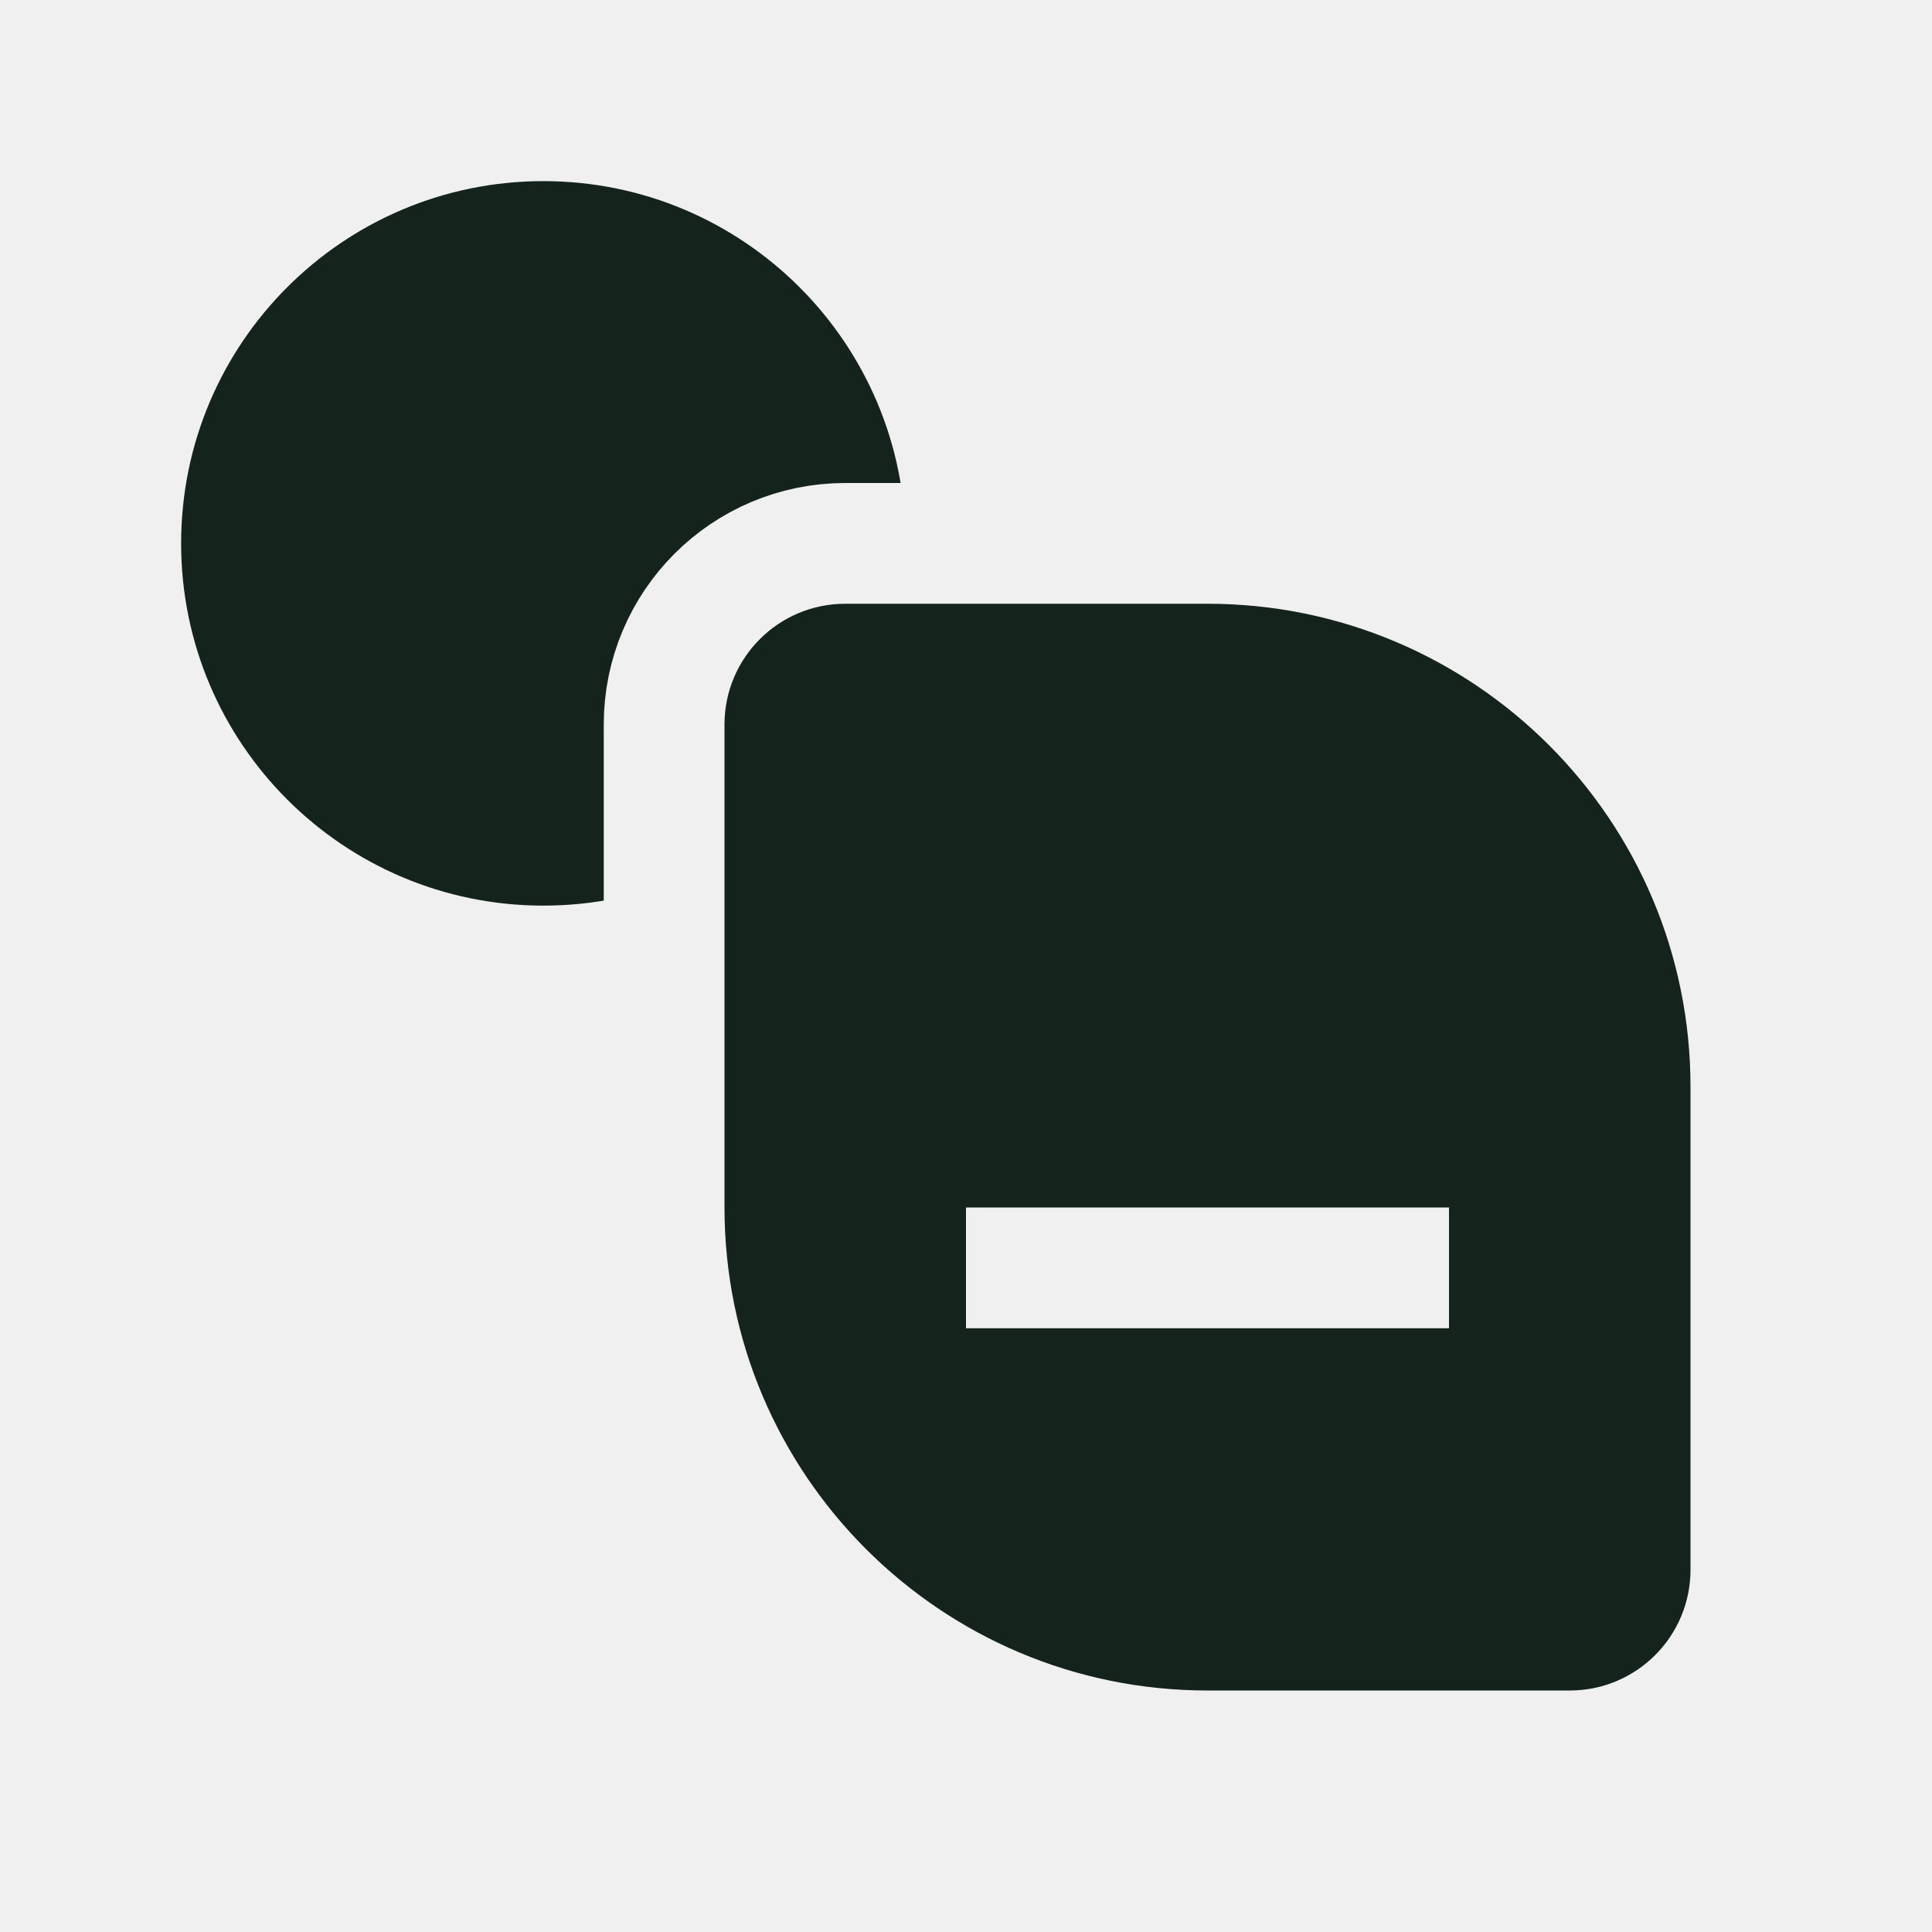
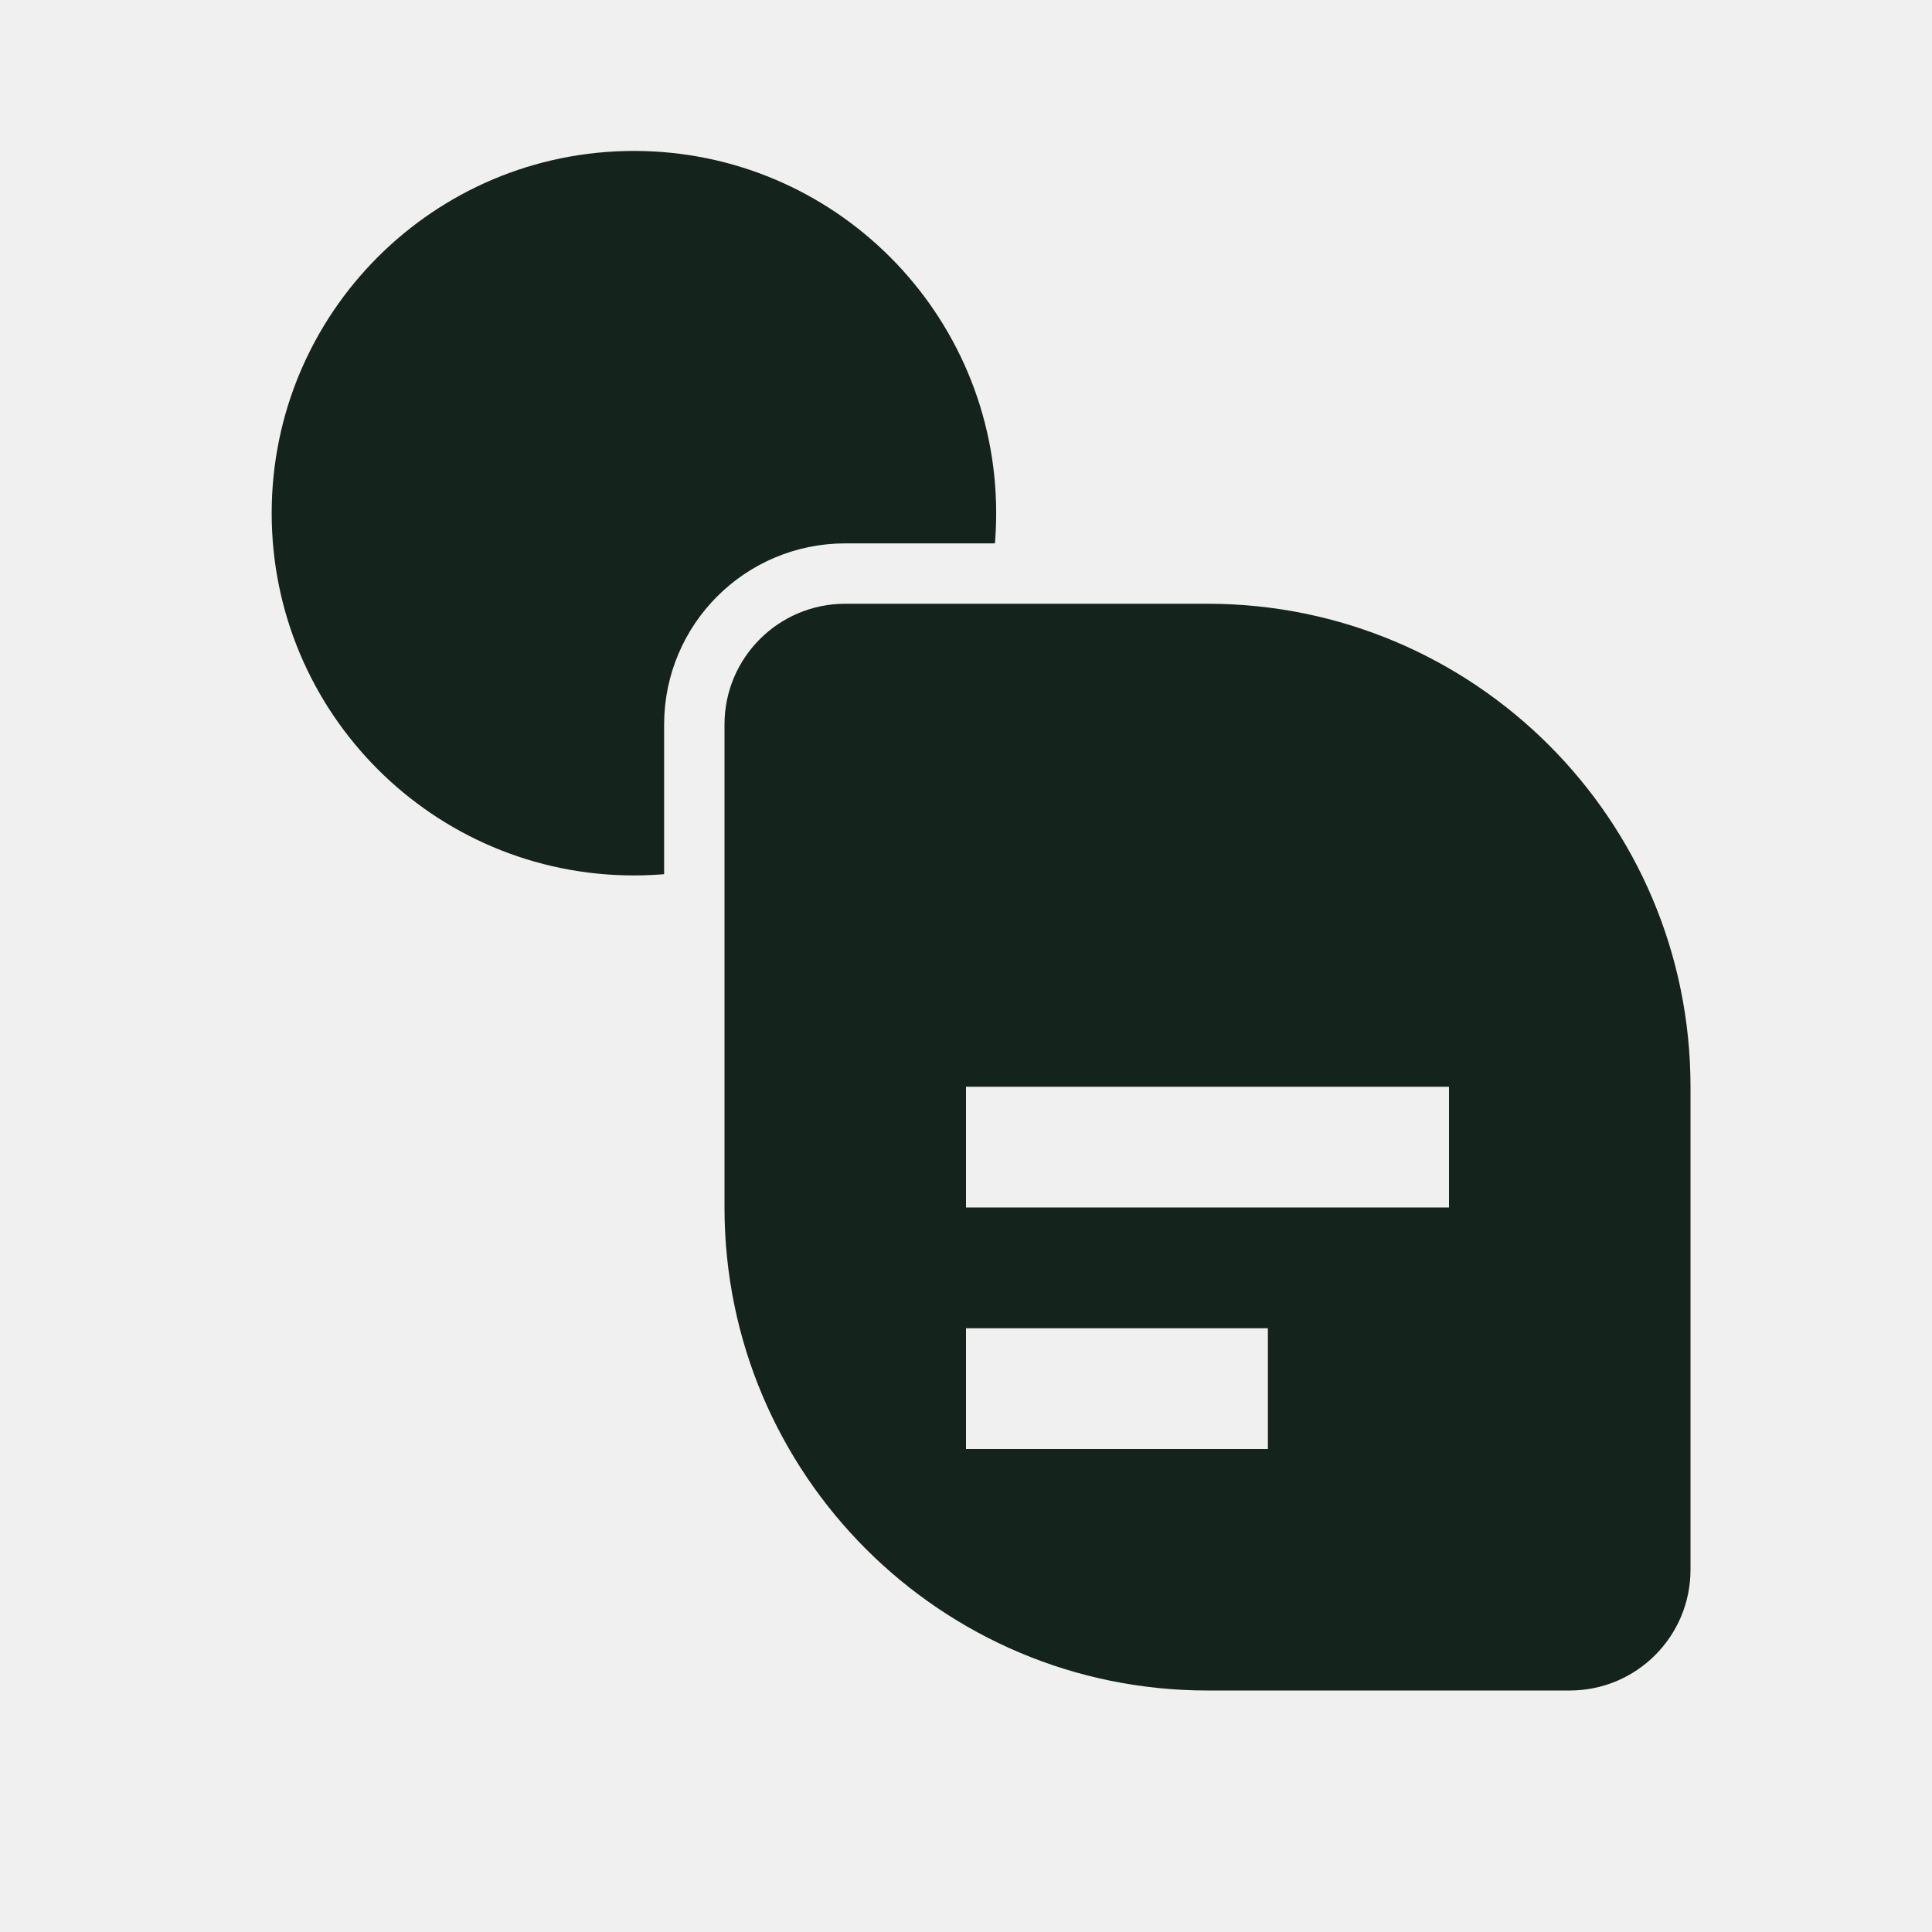
<svg xmlns="http://www.w3.org/2000/svg" viewBox="0 0 16 16" role="img" aria-label="Yidhan">
  <defs>
    <mask id="mark-mono-small-sun" maskUnits="userSpaceOnUse" x="-10" y="-10" width="140" height="140">
      <rect x="-10" y="-10" width="140" height="140" fill="#fff" />
-       <path d="M7 5H10A4 4 0 0 1 14 9V13A1 1 0 0 1 13 14H10A4 4 0 0 1 6 10V6A1 1 0 0 1 7 5Z" fill="#000" stroke="#000" stroke-width="2" stroke-linejoin="round" />
+       <path d="M7 5H10A4 4 0 0 1 14 9V13A1 1 0 0 1 13 14H10A4 4 0 0 1 6 10V6A1 1 0 0 1 7 5Z" fill="#000" stroke="#000" stroke-width="1" stroke-linejoin="round" />
    </mask>
    <mask id="mark-mono-small-leaf" maskUnits="userSpaceOnUse" x="-10" y="-10" width="140" height="140">
      <rect x="-10" y="-10" width="140" height="140" fill="#fff" />
      <g stroke="#000" stroke-width="1" stroke-linecap="butt">
-         <path d="M8 10.5H12" />
+         <path d="M8 9.5H12" />
+         <path d="M8 11.5H10.5" />
      </g>
    </mask>
  </defs>
  <g mask="url(#mark-mono-small-sun)">
-     <circle cx="4.5" cy="4.5" r="3" fill="#14241C" />
+     <circle cx="5.25" cy="4.25" r="3" fill="#14241C" />
  </g>
  <path d="M7 5H10A4 4 0 0 1 14 9V13A1 1 0 0 1 13 14H10A4 4 0 0 1 6 10V6A1 1 0 0 1 7 5Z" fill="#14241C" mask="url(#mark-mono-small-leaf)" />
</svg>
